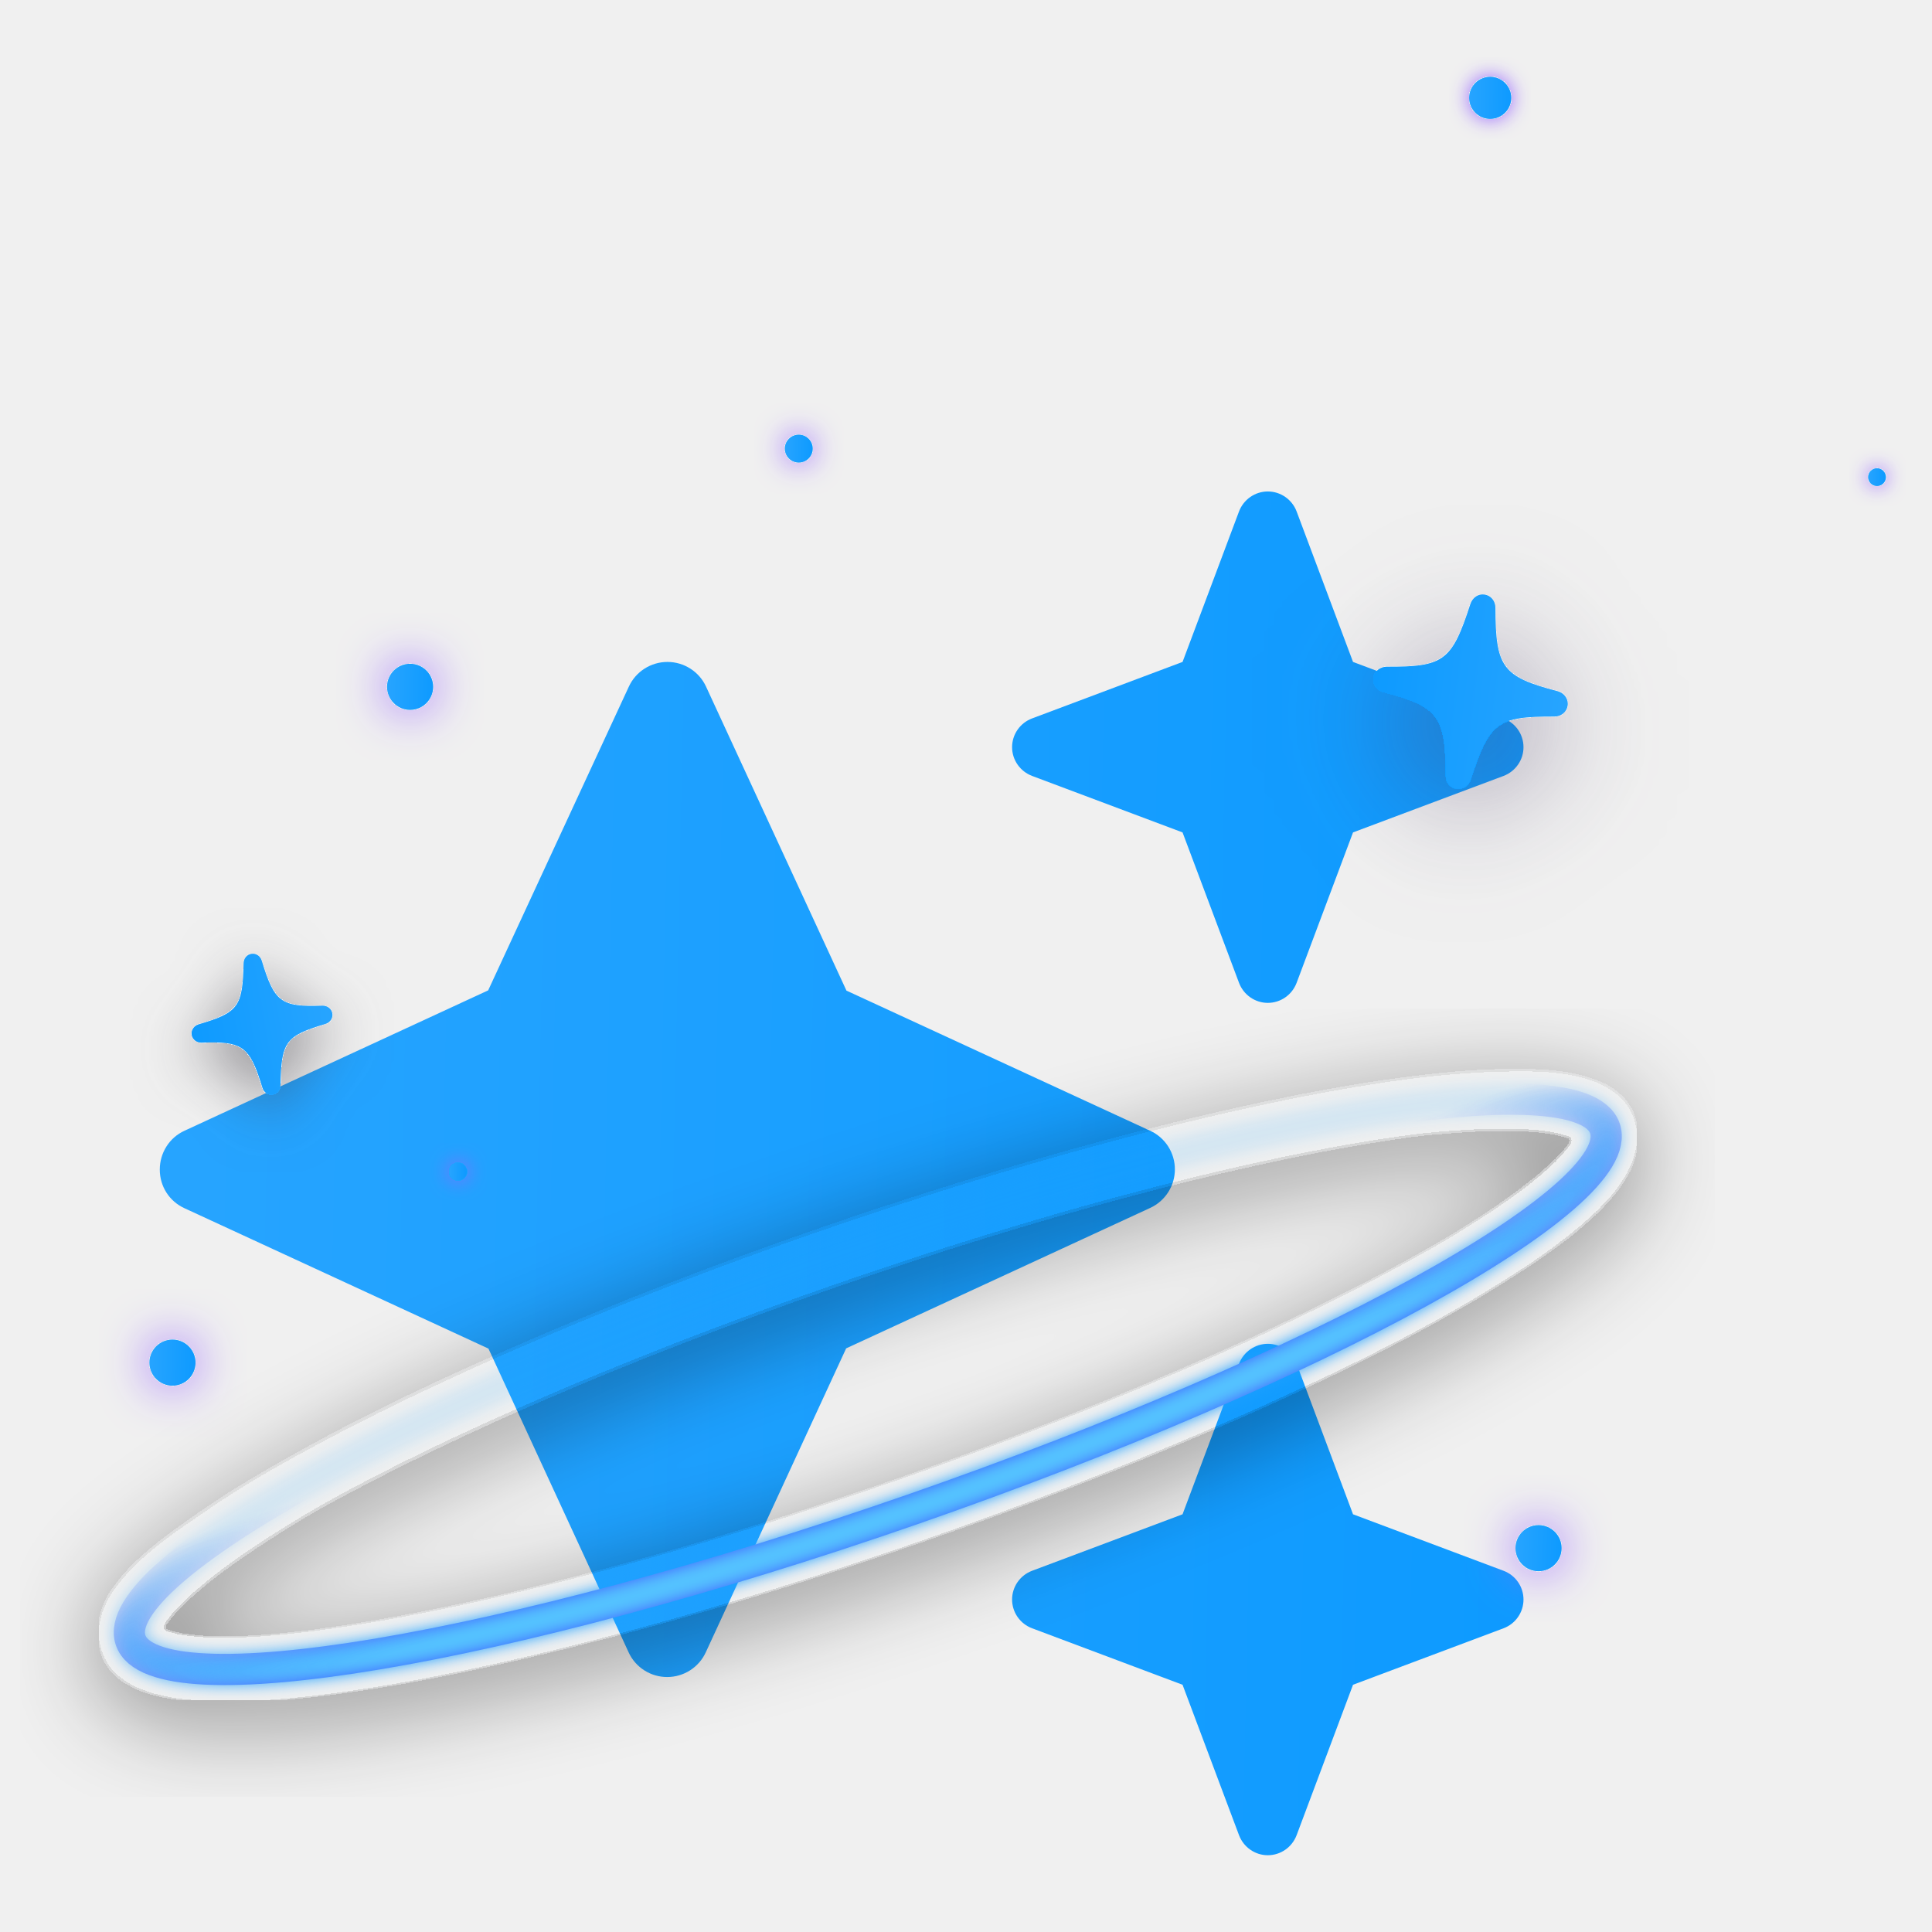
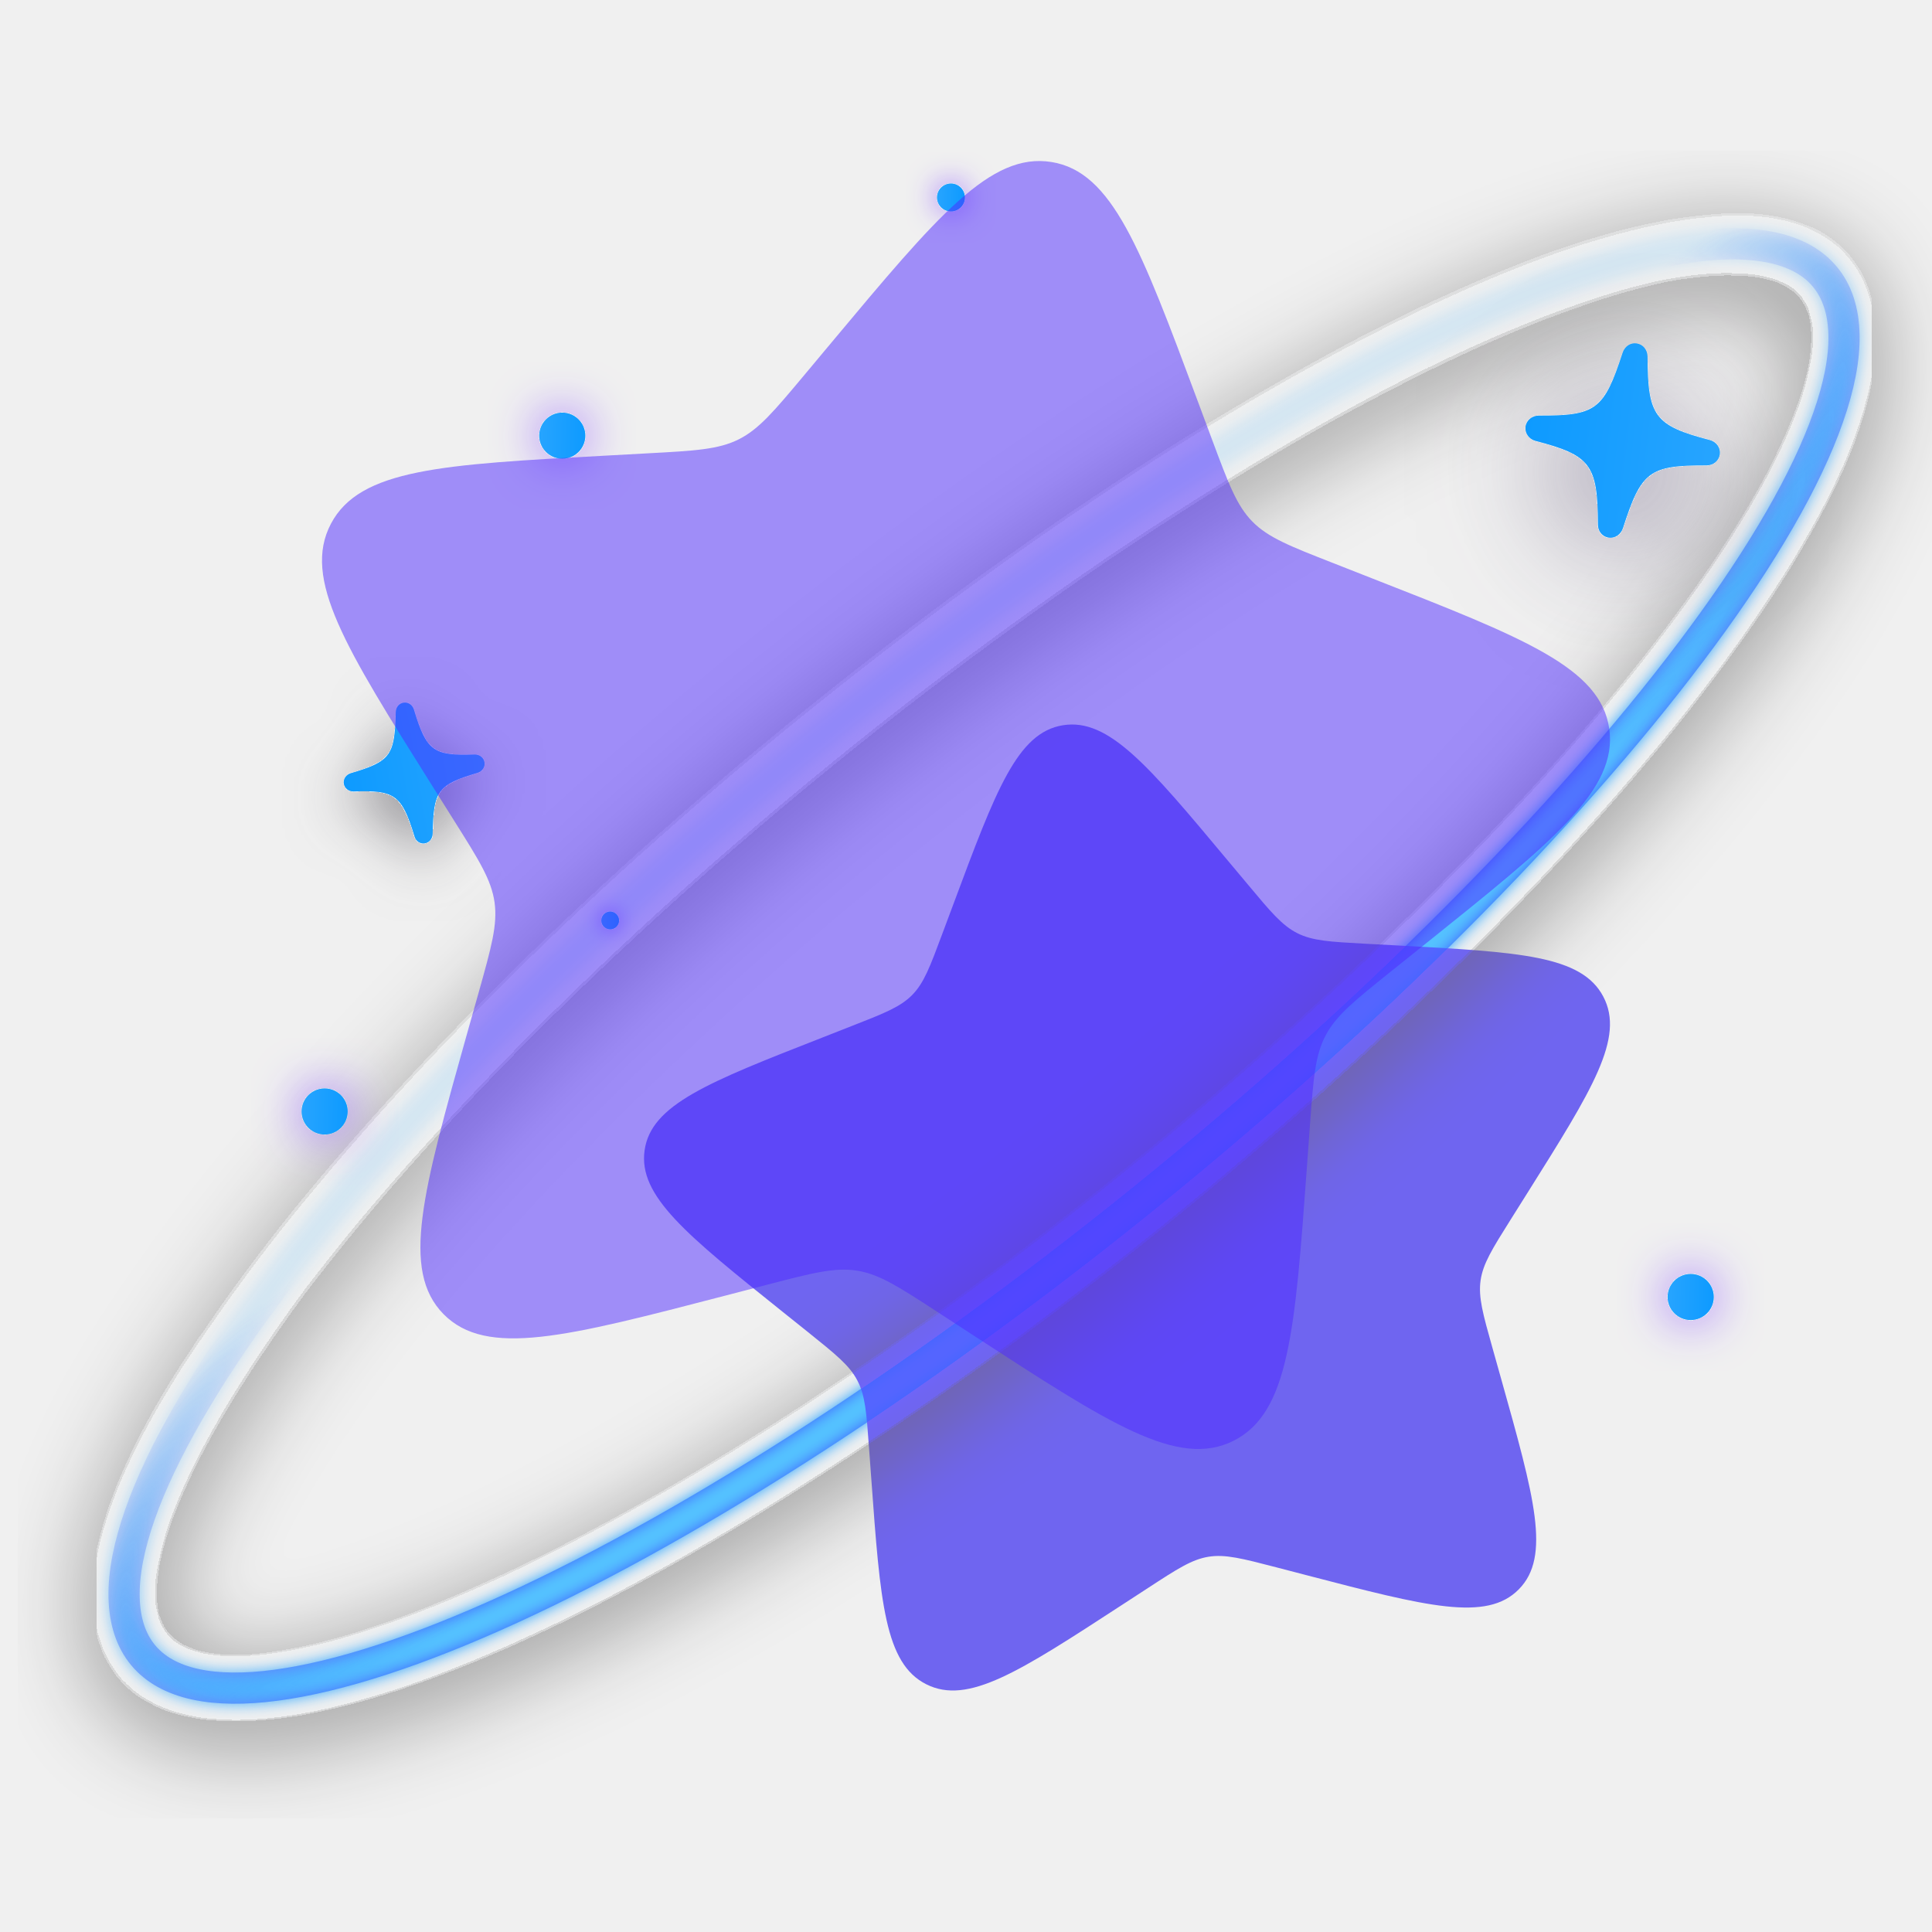
<svg xmlns="http://www.w3.org/2000/svg" width="34" height="34" viewBox="0 0 34 34" fill="none">
-   <path d="M18.163 12.643C17.952 12.722 17.811 12.924 17.811 13.149C17.811 13.374 17.952 13.575 18.163 13.655L20.811 14.649L21.805 17.297C21.885 17.508 22.087 17.649 22.311 17.649C22.537 17.649 22.738 17.508 22.818 17.297L23.811 14.649L26.46 13.655C26.671 13.575 26.811 13.374 26.811 13.149C26.811 12.924 26.671 12.722 26.46 12.643L23.811 11.649L22.818 9C22.738 8.79 22.537 8.649 22.311 8.649C22.087 8.649 21.885 8.79 21.805 9L20.811 11.649L18.163 12.643ZM12.426 12.085C12.304 11.818 12.037 11.649 11.746 11.649C11.455 11.649 11.188 11.818 11.066 12.085L8.591 17.429L3.247 19.899C2.98 20.021 2.812 20.288 2.812 20.583C2.812 20.879 2.98 21.141 3.247 21.263L8.596 23.733L11.062 29.077C11.183 29.344 11.451 29.513 11.741 29.513C12.032 29.513 12.299 29.344 12.421 29.077L14.891 23.729L20.24 21.258C20.507 21.136 20.676 20.869 20.676 20.579C20.676 20.288 20.507 20.021 20.24 19.899L14.896 17.433L12.426 12.085ZM20.811 26.649L18.163 27.643C17.952 27.722 17.811 27.924 17.811 28.149C17.811 28.374 17.952 28.576 18.163 28.655L20.811 29.649L21.805 32.297C21.885 32.508 22.087 32.649 22.311 32.649C22.537 32.649 22.738 32.508 22.818 32.297L23.811 29.649L26.46 28.655C26.671 28.576 26.811 28.374 26.811 28.149C26.811 27.924 26.671 27.722 26.46 27.643L23.811 26.649L22.818 24C22.738 23.79 22.537 23.649 22.311 23.649C22.087 23.649 21.885 23.79 21.805 24L20.811 26.649Z" fill="url(#paint0_linear_1902_1538)" />
-   <g filter="url(#filter0_d_1902_1538)">
-     <ellipse cx="15.271" cy="24.361" rx="13.732" ry="2.337" transform="rotate(160.848 15.2712 24.3615)" stroke="url(#paint1_linear_1902_1538)" stroke-width="0.549" />
-     <g style="mix-blend-mode:screen" filter="url(#filter1_f_1902_1538)">
-       <ellipse cx="15.271" cy="24.361" rx="13.732" ry="2.337" transform="rotate(160.848 15.2712 24.3615)" stroke="url(#paint2_linear_1902_1538)" stroke-width="0.549" />
+   <g clip-path="url(#clip0_7_200)">
+     <g filter="url(#filter0_d_7_200)">
+       <path d="M16.425 11.41C8.081 17.711 1.717 25.323 2.21 28.41C2.703 31.497 9.867 28.892 18.21 22.59C26.554 16.289 32.918 8.678 32.425 5.59C31.932 2.503 24.768 5.108 16.425 11.41Z" stroke="url(#paint0_linear_7_200)" stroke-width="0.549" />
+       <g style="mix-blend-mode:screen" filter="url(#filter1_f_7_200)">
+         <path d="M16.425 11.41C8.081 17.711 1.717 25.323 2.21 28.41C2.703 31.497 9.867 28.892 18.21 22.59C26.554 16.289 32.918 8.678 32.425 5.59C31.932 2.503 24.768 5.108 16.425 11.41Z" stroke="url(#paint1_linear_7_200)" stroke-width="0.549" />
+       </g>
+     </g>
+     <g clip-path="url(#clip1_7_200)">
+       <g filter="url(#filter2_d_7_200)">
+         <path d="M9.895 8.073C10.119 8.073 10.301 7.891 10.301 7.667C10.301 7.443 10.119 7.261 9.895 7.261C9.671 7.261 9.489 7.443 9.489 7.667C9.489 7.891 9.671 8.073 9.895 8.073Z" fill="url(#paint2_linear_7_200)" />
+       </g>
+       <g filter="url(#filter3_d_7_200)">
+         <path d="M5.713 19.966C5.937 19.966 6.119 19.784 6.119 19.56C6.119 19.336 5.937 19.154 5.713 19.154C5.489 19.154 5.307 19.336 5.307 19.56C5.307 19.784 5.489 19.966 5.713 19.966Z" fill="url(#paint3_linear_7_200)" />
+       </g>
+       <g filter="url(#filter4_d_7_200)">
+         <path d="M29.753 23.231C29.978 23.231 30.16 23.049 30.16 22.825C30.16 22.601 29.978 22.419 29.753 22.419C29.529 22.419 29.347 22.601 29.347 22.825C29.347 23.049 29.529 23.231 29.753 23.231Z" fill="url(#paint4_linear_7_200)" />
+       </g>
+       <g filter="url(#filter5_d_7_200)">
+         <path d="M10.738 16.355C10.825 16.355 10.895 16.285 10.895 16.199C10.895 16.113 10.825 16.042 10.738 16.042C10.652 16.042 10.582 16.113 10.582 16.199C10.582 16.285 10.652 16.355 10.738 16.355Z" fill="url(#paint5_linear_7_200)" />
+       </g>
+       <g filter="url(#filter6_d_7_200)">
+         <path d="M16.735 3.721C16.871 3.721 16.981 3.61 16.981 3.475C16.981 3.339 16.871 3.229 16.735 3.229C16.599 3.229 16.489 3.339 16.489 3.475C16.489 3.61 16.599 3.721 16.735 3.721Z" fill="url(#paint6_linear_7_200)" />
+       </g>
+       <g filter="url(#filter7_d_7_200)">
+         <path d="M28.311 9.462C28.2 9.446 28.12 9.351 28.121 9.232C28.116 8.177 27.996 8.013 27.018 7.758C26.905 7.727 26.831 7.619 26.847 7.507C26.863 7.394 26.963 7.314 27.08 7.314C28.088 7.317 28.227 7.214 28.555 6.208C28.591 6.097 28.691 6.027 28.801 6.043C28.914 6.059 28.992 6.154 28.994 6.273C28.997 7.326 29.117 7.49 30.093 7.745C30.209 7.778 30.282 7.883 30.266 7.997C30.25 8.109 30.153 8.19 30.033 8.19C29.023 8.189 28.885 8.29 28.561 9.297C28.521 9.41 28.42 9.477 28.311 9.462Z" fill="url(#paint7_linear_7_200)" />
+       </g>
+       <g filter="url(#filter8_d_7_200)">
+         <path d="M7.475 14.842C7.394 14.854 7.319 14.805 7.295 14.723C7.071 13.991 6.954 13.902 6.221 13.929C6.137 13.931 6.062 13.871 6.05 13.791C6.038 13.709 6.09 13.632 6.172 13.607C6.872 13.4 6.947 13.299 6.965 12.532C6.967 12.447 7.022 12.378 7.101 12.366C7.183 12.354 7.257 12.403 7.283 12.485C7.505 13.216 7.623 13.305 8.354 13.278C8.441 13.277 8.514 13.334 8.526 13.417C8.539 13.498 8.488 13.574 8.405 13.6C7.704 13.81 7.629 13.909 7.614 14.676C7.61 14.762 7.554 14.83 7.475 14.842Z" fill="url(#paint8_linear_7_200)" />
+       </g>
    </g>
  </g>
-   <g filter="url(#filter2_d_1902_1538)">
-     <circle cx="26.225" cy="1.722" r="0.371" fill="url(#paint3_linear_1902_1538)" />
+   <g style="mix-blend-mode:darken">
+     <path d="M21.606 15.143C20.209 13.47 19.51 12.634 18.706 12.763C17.903 12.892 17.527 13.9 16.776 15.917L16.581 16.439C16.367 17.012 16.261 17.299 16.053 17.51C15.845 17.721 15.56 17.833 14.989 18.056L14.47 18.26C12.462 19.046 11.458 19.439 11.344 20.243C11.229 21.047 12.08 21.729 13.781 23.092L14.222 23.445C14.705 23.833 14.947 24.026 15.087 24.292C15.227 24.557 15.249 24.864 15.293 25.477L15.334 26.035C15.491 28.194 15.569 29.273 16.302 29.641C17.035 30.009 17.936 29.422 19.739 28.248L20.206 27.944C20.718 27.61 20.975 27.443 21.269 27.396C21.563 27.349 21.862 27.427 22.46 27.582L23.005 27.724C25.11 28.272 26.162 28.546 26.729 27.969C27.297 27.393 27.003 26.348 26.416 24.259L26.264 23.718C26.097 23.124 26.014 22.828 26.056 22.533C26.098 22.239 26.26 21.98 26.585 21.463L26.881 20.992C28.025 19.172 28.597 18.262 28.215 17.538C27.833 16.814 26.75 16.755 24.584 16.638L24.024 16.608C23.408 16.574 23.101 16.558 22.832 16.423C22.564 16.288 22.365 16.051 21.968 15.575L21.606 15.143Z" fill="#6F65FF" />
  </g>
-   <g filter="url(#filter3_d_1902_1538)">
-     <circle cx="33.032" cy="8.397" r="0.157" fill="url(#paint4_linear_1902_1538)" />
-   </g>
-   <g filter="url(#filter4_d_1902_1538)">
-     <circle cx="7.217" cy="12.087" r="0.406" fill="url(#paint5_linear_1902_1538)" />
-   </g>
-   <g filter="url(#filter5_d_1902_1538)">
-     <circle cx="3.035" cy="23.98" r="0.406" fill="url(#paint6_linear_1902_1538)" />
-   </g>
-   <g filter="url(#filter6_d_1902_1538)">
-     <circle cx="27.076" cy="27.245" r="0.406" fill="url(#paint7_linear_1902_1538)" />
-   </g>
-   <g filter="url(#filter7_d_1902_1538)">
-     <circle cx="8.061" cy="20.619" r="0.157" fill="url(#paint8_linear_1902_1538)" />
-   </g>
-   <g filter="url(#filter8_d_1902_1538)">
-     <circle cx="14.057" cy="7.895" r="0.246" fill="url(#paint9_linear_1902_1538)" />
-   </g>
-   <g filter="url(#filter9_d_1902_1538)">
-     <path d="M25.634 13.882C25.522 13.866 25.443 13.771 25.444 13.652C25.439 12.597 25.318 12.433 24.341 12.178C24.228 12.147 24.154 12.039 24.169 11.927C24.186 11.815 24.286 11.734 24.403 11.733C25.41 11.737 25.55 11.634 25.877 10.628C25.914 10.517 26.014 10.447 26.124 10.463C26.237 10.479 26.315 10.574 26.317 10.693C26.319 11.746 26.439 11.91 27.416 12.165C27.531 12.198 27.605 12.303 27.588 12.417C27.572 12.529 27.475 12.61 27.355 12.61C26.346 12.609 26.208 12.71 25.883 13.717C25.844 13.83 25.742 13.897 25.634 13.882Z" fill="url(#paint10_linear_1902_1538)" />
-   </g>
-   <g filter="url(#filter10_d_1902_1538)">
-     <path d="M4.798 19.262C4.717 19.274 4.642 19.225 4.618 19.143C4.394 18.411 4.276 18.322 3.544 18.349C3.459 18.351 3.385 18.291 3.373 18.211C3.36 18.129 3.413 18.052 3.494 18.027C4.195 17.82 4.27 17.719 4.287 16.952C4.289 16.867 4.344 16.798 4.424 16.786C4.506 16.773 4.58 16.823 4.606 16.905C4.828 17.636 4.945 17.725 5.677 17.698C5.763 17.697 5.836 17.754 5.849 17.837C5.861 17.918 5.811 17.994 5.727 18.02C5.026 18.23 4.952 18.329 4.936 19.096C4.932 19.182 4.876 19.25 4.798 19.262Z" fill="url(#paint11_linear_1902_1538)" />
-   </g>
+   <path opacity="0.5" d="M14.636 6.024C16.5 3.794 17.431 2.679 18.503 2.851C19.574 3.022 20.075 4.367 21.077 7.056L21.336 7.752C21.621 8.516 21.764 8.898 22.041 9.18C22.318 9.461 22.698 9.61 23.459 9.908L24.151 10.18C26.828 11.228 28.167 11.752 28.32 12.824C28.472 13.895 27.338 14.805 25.069 16.623L24.482 17.093C23.838 17.61 23.515 17.869 23.329 18.222C23.142 18.576 23.113 18.985 23.053 19.803L22.999 20.547C22.79 23.425 22.685 24.864 21.709 25.355C20.732 25.845 19.53 25.062 17.125 23.497L16.503 23.092C15.82 22.647 15.478 22.425 15.086 22.362C14.694 22.299 14.295 22.402 13.497 22.61L12.771 22.799C9.965 23.529 8.562 23.894 7.805 23.126C7.049 22.357 7.44 20.964 8.223 18.178L8.426 17.458C8.648 16.666 8.759 16.27 8.703 15.877C8.647 15.485 8.431 15.14 7.997 14.451L7.603 13.823C6.077 11.396 5.315 10.183 5.824 9.217C6.333 8.252 7.777 8.174 10.665 8.018L11.413 7.977C12.233 7.933 12.644 7.91 13.002 7.731C13.359 7.551 13.624 7.234 14.154 6.601L14.636 6.024Z" fill="#4D29FF" />
  <defs>
-     <filter id="filter0_d_1902_1538" x="0.365" y="17.76" width="29.813" height="13.858" filterUnits="userSpaceOnUse" color-interpolation-filters="sRGB">
+     <filter id="filter0_d_7_200" x="0.323" y="2.664" width="33.989" height="29.326" filterUnits="userSpaceOnUse" color-interpolation-filters="sRGB">
      <feFlood flood-opacity="0" result="BackgroundImageFix" />
      <feColorMatrix in="SourceAlpha" type="matrix" values="0 0 0 0 0 0 0 0 0 0 0 0 0 0 0 0 0 0 127 0" result="hardAlpha" />
      <feOffset dy="0.327" />
      <feGaussianBlur stdDeviation="0.818" />
      <feComposite in2="hardAlpha" operator="out" />
      <feColorMatrix type="matrix" values="0 0 0 0 0 0 0 0 0 0 0 0 0 0 0 0 0 0 0.45 0" />
-       <feBlend mode="normal" in2="BackgroundImageFix" result="effect1_dropShadow_1902_1538" />
-       <feBlend mode="normal" in="SourceGraphic" in2="effect1_dropShadow_1902_1538" result="shape" />
+       <feBlend mode="normal" in2="BackgroundImageFix" result="effect1_dropShadow_7_200" />
+       <feBlend mode="normal" in="SourceGraphic" in2="effect1_dropShadow_7_200" result="shape" />
    </filter>
-     <filter id="filter1_f_1902_1538" x="1.747" y="18.815" width="27.048" height="11.094" filterUnits="userSpaceOnUse" color-interpolation-filters="sRGB">
+     <filter id="filter1_f_7_200" x="1.705" y="3.719" width="31.224" height="26.561" filterUnits="userSpaceOnUse" color-interpolation-filters="sRGB">
      <feFlood flood-opacity="0" result="BackgroundImageFix" />
      <feBlend mode="normal" in="SourceGraphic" in2="BackgroundImageFix" result="shape" />
-       <feGaussianBlur stdDeviation="0.127" result="effect1_foregroundBlur_1902_1538" />
+       <feGaussianBlur stdDeviation="0.127" result="effect1_foregroundBlur_7_200" />
    </filter>
-     <filter id="filter2_d_1902_1538" x="25.512" y="1.01" width="1.425" height="1.425" filterUnits="userSpaceOnUse" color-interpolation-filters="sRGB">
+     <filter id="filter2_d_7_200" x="8.603" y="6.375" width="2.584" height="2.584" filterUnits="userSpaceOnUse" color-interpolation-filters="sRGB">
+       <feFlood flood-opacity="0" result="BackgroundImageFix" />
+       <feColorMatrix in="SourceAlpha" type="matrix" values="0 0 0 0 0 0 0 0 0 0 0 0 0 0 0 0 0 0 127 0" result="hardAlpha" />
+       <feOffset />
+       <feGaussianBlur stdDeviation="0.443" />
+       <feComposite in2="hardAlpha" operator="out" />
+       <feColorMatrix type="matrix" values="0 0 0 0 0.592 0 0 0 0 0.392 0 0 0 0 1 0 0 0 1 0" />
+       <feBlend mode="normal" in2="BackgroundImageFix" result="effect1_dropShadow_7_200" />
+       <feBlend mode="normal" in="SourceGraphic" in2="effect1_dropShadow_7_200" result="shape" />
+     </filter>
+     <filter id="filter3_d_7_200" x="4.421" y="18.268" width="2.584" height="2.584" filterUnits="userSpaceOnUse" color-interpolation-filters="sRGB">
+       <feFlood flood-opacity="0" result="BackgroundImageFix" />
+       <feColorMatrix in="SourceAlpha" type="matrix" values="0 0 0 0 0 0 0 0 0 0 0 0 0 0 0 0 0 0 127 0" result="hardAlpha" />
+       <feOffset />
+       <feGaussianBlur stdDeviation="0.443" />
+       <feComposite in2="hardAlpha" operator="out" />
+       <feColorMatrix type="matrix" values="0 0 0 0 0.592 0 0 0 0 0.392 0 0 0 0 1 0 0 0 1 0" />
+       <feBlend mode="normal" in2="BackgroundImageFix" result="effect1_dropShadow_7_200" />
+       <feBlend mode="normal" in="SourceGraphic" in2="effect1_dropShadow_7_200" result="shape" />
+     </filter>
+     <filter id="filter4_d_7_200" x="28.462" y="21.533" width="2.584" height="2.584" filterUnits="userSpaceOnUse" color-interpolation-filters="sRGB">
+       <feFlood flood-opacity="0" result="BackgroundImageFix" />
+       <feColorMatrix in="SourceAlpha" type="matrix" values="0 0 0 0 0 0 0 0 0 0 0 0 0 0 0 0 0 0 127 0" result="hardAlpha" />
+       <feOffset />
+       <feGaussianBlur stdDeviation="0.443" />
+       <feComposite in2="hardAlpha" operator="out" />
+       <feColorMatrix type="matrix" values="0 0 0 0 0.592 0 0 0 0 0.392 0 0 0 0 1 0 0 0 1 0" />
+       <feBlend mode="normal" in2="BackgroundImageFix" result="effect1_dropShadow_7_200" />
+       <feBlend mode="normal" in="SourceGraphic" in2="effect1_dropShadow_7_200" result="shape" />
+     </filter>
+     <filter id="filter5_d_7_200" x="10.24" y="15.701" width="0.996" height="0.996" filterUnits="userSpaceOnUse" color-interpolation-filters="sRGB">
      <feFlood flood-opacity="0" result="BackgroundImageFix" />
      <feColorMatrix in="SourceAlpha" type="matrix" values="0 0 0 0 0 0 0 0 0 0 0 0 0 0 0 0 0 0 127 0" result="hardAlpha" />
      <feOffset />
      <feGaussianBlur stdDeviation="0.171" />
      <feComposite in2="hardAlpha" operator="out" />
      <feColorMatrix type="matrix" values="0 0 0 0 0.592 0 0 0 0 0.392 0 0 0 0 1 0 0 0 1 0" />
-       <feBlend mode="normal" in2="BackgroundImageFix" result="effect1_dropShadow_1902_1538" />
-       <feBlend mode="normal" in="SourceGraphic" in2="effect1_dropShadow_1902_1538" result="shape" />
+       <feBlend mode="normal" in2="BackgroundImageFix" result="effect1_dropShadow_7_200" />
+       <feBlend mode="normal" in="SourceGraphic" in2="effect1_dropShadow_7_200" result="shape" />
    </filter>
-     <filter id="filter3_d_1902_1538" x="32.534" y="7.899" width="0.996" height="0.996" filterUnits="userSpaceOnUse" color-interpolation-filters="sRGB">
-       <feFlood flood-opacity="0" result="BackgroundImageFix" />
-       <feColorMatrix in="SourceAlpha" type="matrix" values="0 0 0 0 0 0 0 0 0 0 0 0 0 0 0 0 0 0 127 0" result="hardAlpha" />
-       <feOffset />
-       <feGaussianBlur stdDeviation="0.171" />
-       <feComposite in2="hardAlpha" operator="out" />
-       <feColorMatrix type="matrix" values="0 0 0 0 0.592 0 0 0 0 0.392 0 0 0 0 1 0 0 0 1 0" />
-       <feBlend mode="normal" in2="BackgroundImageFix" result="effect1_dropShadow_1902_1538" />
-       <feBlend mode="normal" in="SourceGraphic" in2="effect1_dropShadow_1902_1538" result="shape" />
-     </filter>
-     <filter id="filter4_d_1902_1538" x="5.926" y="10.795" width="2.584" height="2.584" filterUnits="userSpaceOnUse" color-interpolation-filters="sRGB">
-       <feFlood flood-opacity="0" result="BackgroundImageFix" />
-       <feColorMatrix in="SourceAlpha" type="matrix" values="0 0 0 0 0 0 0 0 0 0 0 0 0 0 0 0 0 0 127 0" result="hardAlpha" />
-       <feOffset />
-       <feGaussianBlur stdDeviation="0.443" />
-       <feComposite in2="hardAlpha" operator="out" />
-       <feColorMatrix type="matrix" values="0 0 0 0 0.592 0 0 0 0 0.392 0 0 0 0 1 0 0 0 1 0" />
-       <feBlend mode="normal" in2="BackgroundImageFix" result="effect1_dropShadow_1902_1538" />
-       <feBlend mode="normal" in="SourceGraphic" in2="effect1_dropShadow_1902_1538" result="shape" />
-     </filter>
-     <filter id="filter5_d_1902_1538" x="1.743" y="22.688" width="2.584" height="2.584" filterUnits="userSpaceOnUse" color-interpolation-filters="sRGB">
-       <feFlood flood-opacity="0" result="BackgroundImageFix" />
-       <feColorMatrix in="SourceAlpha" type="matrix" values="0 0 0 0 0 0 0 0 0 0 0 0 0 0 0 0 0 0 127 0" result="hardAlpha" />
-       <feOffset />
-       <feGaussianBlur stdDeviation="0.443" />
-       <feComposite in2="hardAlpha" operator="out" />
-       <feColorMatrix type="matrix" values="0 0 0 0 0.592 0 0 0 0 0.392 0 0 0 0 1 0 0 0 1 0" />
-       <feBlend mode="normal" in2="BackgroundImageFix" result="effect1_dropShadow_1902_1538" />
-       <feBlend mode="normal" in="SourceGraphic" in2="effect1_dropShadow_1902_1538" result="shape" />
-     </filter>
-     <filter id="filter6_d_1902_1538" x="25.784" y="25.953" width="2.584" height="2.584" filterUnits="userSpaceOnUse" color-interpolation-filters="sRGB">
-       <feFlood flood-opacity="0" result="BackgroundImageFix" />
-       <feColorMatrix in="SourceAlpha" type="matrix" values="0 0 0 0 0 0 0 0 0 0 0 0 0 0 0 0 0 0 127 0" result="hardAlpha" />
-       <feOffset />
-       <feGaussianBlur stdDeviation="0.443" />
-       <feComposite in2="hardAlpha" operator="out" />
-       <feColorMatrix type="matrix" values="0 0 0 0 0.592 0 0 0 0 0.392 0 0 0 0 1 0 0 0 1 0" />
-       <feBlend mode="normal" in2="BackgroundImageFix" result="effect1_dropShadow_1902_1538" />
-       <feBlend mode="normal" in="SourceGraphic" in2="effect1_dropShadow_1902_1538" result="shape" />
-     </filter>
-     <filter id="filter7_d_1902_1538" x="7.563" y="20.121" width="0.996" height="0.996" filterUnits="userSpaceOnUse" color-interpolation-filters="sRGB">
-       <feFlood flood-opacity="0" result="BackgroundImageFix" />
-       <feColorMatrix in="SourceAlpha" type="matrix" values="0 0 0 0 0 0 0 0 0 0 0 0 0 0 0 0 0 0 127 0" result="hardAlpha" />
-       <feOffset />
-       <feGaussianBlur stdDeviation="0.171" />
-       <feComposite in2="hardAlpha" operator="out" />
-       <feColorMatrix type="matrix" values="0 0 0 0 0.592 0 0 0 0 0.392 0 0 0 0 1 0 0 0 1 0" />
-       <feBlend mode="normal" in2="BackgroundImageFix" result="effect1_dropShadow_1902_1538" />
-       <feBlend mode="normal" in="SourceGraphic" in2="effect1_dropShadow_1902_1538" result="shape" />
-     </filter>
-     <filter id="filter8_d_1902_1538" x="13.275" y="7.112" width="1.565" height="1.565" filterUnits="userSpaceOnUse" color-interpolation-filters="sRGB">
+     <filter id="filter6_d_7_200" x="15.952" y="2.692" width="1.565" height="1.565" filterUnits="userSpaceOnUse" color-interpolation-filters="sRGB">
      <feFlood flood-opacity="0" result="BackgroundImageFix" />
      <feColorMatrix in="SourceAlpha" type="matrix" values="0 0 0 0 0 0 0 0 0 0 0 0 0 0 0 0 0 0 127 0" result="hardAlpha" />
      <feOffset />
      <feGaussianBlur stdDeviation="0.268" />
      <feComposite in2="hardAlpha" operator="out" />
      <feColorMatrix type="matrix" values="0 0 0 0 0.592 0 0 0 0 0.392 0 0 0 0 1 0 0 0 1 0" />
-       <feBlend mode="normal" in2="BackgroundImageFix" result="effect1_dropShadow_1902_1538" />
-       <feBlend mode="normal" in="SourceGraphic" in2="effect1_dropShadow_1902_1538" result="shape" />
+       <feBlend mode="normal" in2="BackgroundImageFix" result="effect1_dropShadow_7_200" />
+       <feBlend mode="normal" in="SourceGraphic" in2="effect1_dropShadow_7_200" result="shape" />
    </filter>
-     <filter id="filter9_d_1902_1538" x="22.037" y="8.885" width="7.684" height="7.684" filterUnits="userSpaceOnUse" color-interpolation-filters="sRGB">
+     <filter id="filter7_d_7_200" x="24.714" y="4.465" width="7.684" height="7.684" filterUnits="userSpaceOnUse" color-interpolation-filters="sRGB">
      <feFlood flood-opacity="0" result="BackgroundImageFix" />
      <feColorMatrix in="SourceAlpha" type="matrix" values="0 0 0 0 0 0 0 0 0 0 0 0 0 0 0 0 0 0 127 0" result="hardAlpha" />
      <feOffset dy="0.555" />
      <feGaussianBlur stdDeviation="1.065" />
      <feComposite in2="hardAlpha" operator="out" />
      <feColorMatrix type="matrix" values="0 0 0 0 0.297 0 0 0 0 0.244 0 0 0 0 0.404 0 0 0 0.6 0" />
-       <feBlend mode="normal" in2="BackgroundImageFix" result="effect1_dropShadow_1902_1538" />
-       <feBlend mode="normal" in="SourceGraphic" in2="effect1_dropShadow_1902_1538" result="shape" />
+       <feBlend mode="normal" in2="BackgroundImageFix" result="effect1_dropShadow_7_200" />
+       <feBlend mode="normal" in="SourceGraphic" in2="effect1_dropShadow_7_200" result="shape" />
    </filter>
-     <filter id="filter10_d_1902_1538" x="2.289" y="15.984" width="4.643" height="4.643" filterUnits="userSpaceOnUse" color-interpolation-filters="sRGB">
+     <filter id="filter8_d_7_200" x="4.967" y="11.564" width="4.643" height="4.643" filterUnits="userSpaceOnUse" color-interpolation-filters="sRGB">
      <feFlood flood-opacity="0" result="BackgroundImageFix" />
      <feColorMatrix in="SourceAlpha" type="matrix" values="0 0 0 0 0 0 0 0 0 0 0 0 0 0 0 0 0 0 127 0" result="hardAlpha" />
      <feOffset dy="0.282" />
      <feGaussianBlur stdDeviation="0.541" />
      <feComposite in2="hardAlpha" operator="out" />
      <feColorMatrix type="matrix" values="0 0 0 0 0.221 0 0 0 0 0.21 0 0 0 0 0.242 0 0 0 0.6 0" />
-       <feBlend mode="normal" in2="BackgroundImageFix" result="effect1_dropShadow_1902_1538" />
-       <feBlend mode="normal" in="SourceGraphic" in2="effect1_dropShadow_1902_1538" result="shape" />
+       <feBlend mode="normal" in2="BackgroundImageFix" result="effect1_dropShadow_7_200" />
+       <feBlend mode="normal" in="SourceGraphic" in2="effect1_dropShadow_7_200" result="shape" />
    </filter>
-     <linearGradient id="paint0_linear_1902_1538" x1="3.523" y1="19.407" x2="27.383" y2="19.909" gradientUnits="userSpaceOnUse">
+     <linearGradient id="paint0_linear_7_200" x1="2.695" y1="32.638" x2="-1.257" y2="27.306" gradientUnits="userSpaceOnUse">
+       <stop stop-color="#3F5FFF" />
+       <stop offset="1" stop-color="#3F5FFF" stop-opacity="0" />
+     </linearGradient>
+     <linearGradient id="paint1_linear_7_200" x1="2.695" y1="32.638" x2="-1.257" y2="27.306" gradientUnits="userSpaceOnUse">
+       <stop stop-color="#1DA0FF" />
+       <stop offset="1" stop-color="#199FFF" stop-opacity="0.13" />
+     </linearGradient>
+     <linearGradient id="paint2_linear_7_200" x1="9.513" y1="7.625" x2="10.32" y2="7.642" gradientUnits="userSpaceOnUse">
      <stop stop-color="#26A4FF" />
      <stop offset="1" stop-color="#0D9AFF" />
    </linearGradient>
-     <linearGradient id="paint1_linear_1902_1538" x1="29.158" y1="22.648" x2="29.14" y2="25.735" gradientUnits="userSpaceOnUse">
-       <stop stop-color="#3F5FFF" />
-       <stop offset="1" stop-color="#3F5FFF" stop-opacity="0" />
-     </linearGradient>
-     <linearGradient id="paint2_linear_1902_1538" x1="29.158" y1="22.648" x2="29.14" y2="25.735" gradientUnits="userSpaceOnUse">
-       <stop stop-color="#1DA0FF" />
-       <stop offset="1" stop-color="#199FFF" stop-opacity="0.13" />
-     </linearGradient>
-     <linearGradient id="paint3_linear_1902_1538" x1="25.876" y1="1.684" x2="26.613" y2="1.699" gradientUnits="userSpaceOnUse">
+     <linearGradient id="paint3_linear_7_200" x1="5.331" y1="19.518" x2="6.138" y2="19.535" gradientUnits="userSpaceOnUse">
      <stop stop-color="#26A4FF" />
      <stop offset="1" stop-color="#0D9AFF" />
    </linearGradient>
-     <linearGradient id="paint4_linear_1902_1538" x1="32.885" y1="8.381" x2="33.196" y2="8.387" gradientUnits="userSpaceOnUse">
+     <linearGradient id="paint4_linear_7_200" x1="29.372" y1="22.783" x2="30.179" y2="22.8" gradientUnits="userSpaceOnUse">
      <stop stop-color="#26A4FF" />
      <stop offset="1" stop-color="#0D9AFF" />
    </linearGradient>
-     <linearGradient id="paint5_linear_1902_1538" x1="6.835" y1="12.045" x2="7.643" y2="12.062" gradientUnits="userSpaceOnUse">
+     <linearGradient id="paint5_linear_7_200" x1="10.591" y1="16.183" x2="10.902" y2="16.189" gradientUnits="userSpaceOnUse">
      <stop stop-color="#26A4FF" />
      <stop offset="1" stop-color="#0D9AFF" />
    </linearGradient>
-     <linearGradient id="paint6_linear_1902_1538" x1="2.653" y1="23.938" x2="3.461" y2="23.955" gradientUnits="userSpaceOnUse">
+     <linearGradient id="paint6_linear_7_200" x1="16.503" y1="3.449" x2="16.992" y2="3.459" gradientUnits="userSpaceOnUse">
      <stop stop-color="#26A4FF" />
      <stop offset="1" stop-color="#0D9AFF" />
    </linearGradient>
-     <linearGradient id="paint7_linear_1902_1538" x1="26.694" y1="27.203" x2="27.501" y2="27.22" gradientUnits="userSpaceOnUse">
+     <linearGradient id="paint7_linear_7_200" x1="30.19" y1="7.806" x2="26.781" y2="7.39" gradientUnits="userSpaceOnUse">
      <stop stop-color="#26A4FF" />
      <stop offset="1" stop-color="#0D9AFF" />
    </linearGradient>
-     <linearGradient id="paint8_linear_1902_1538" x1="7.914" y1="20.603" x2="8.225" y2="20.609" gradientUnits="userSpaceOnUse">
+     <linearGradient id="paint8_linear_7_200" x1="8.434" y1="13.3" x2="5.98" y2="13.723" gradientUnits="userSpaceOnUse">
      <stop stop-color="#26A4FF" />
      <stop offset="1" stop-color="#0D9AFF" />
    </linearGradient>
-     <linearGradient id="paint9_linear_1902_1538" x1="13.826" y1="7.869" x2="14.315" y2="7.879" gradientUnits="userSpaceOnUse">
-       <stop stop-color="#26A4FF" />
-       <stop offset="1" stop-color="#0D9AFF" />
-     </linearGradient>
-     <linearGradient id="paint10_linear_1902_1538" x1="27.512" y1="12.226" x2="24.103" y2="11.81" gradientUnits="userSpaceOnUse">
-       <stop stop-color="#26A4FF" />
-       <stop offset="1" stop-color="#0D9AFF" />
-     </linearGradient>
-     <linearGradient id="paint11_linear_1902_1538" x1="5.756" y1="17.72" x2="3.302" y2="18.143" gradientUnits="userSpaceOnUse">
-       <stop stop-color="#26A4FF" />
-       <stop offset="1" stop-color="#0D9AFF" />
-     </linearGradient>
+     <clipPath id="clip0_7_200">
+       <rect width="34" height="34" fill="white" />
+     </clipPath>
+     <clipPath id="clip1_7_200">
+       <rect width="34" height="34" fill="white" transform="translate(2.67749 -4.42)" />
+     </clipPath>
  </defs>
</svg>
